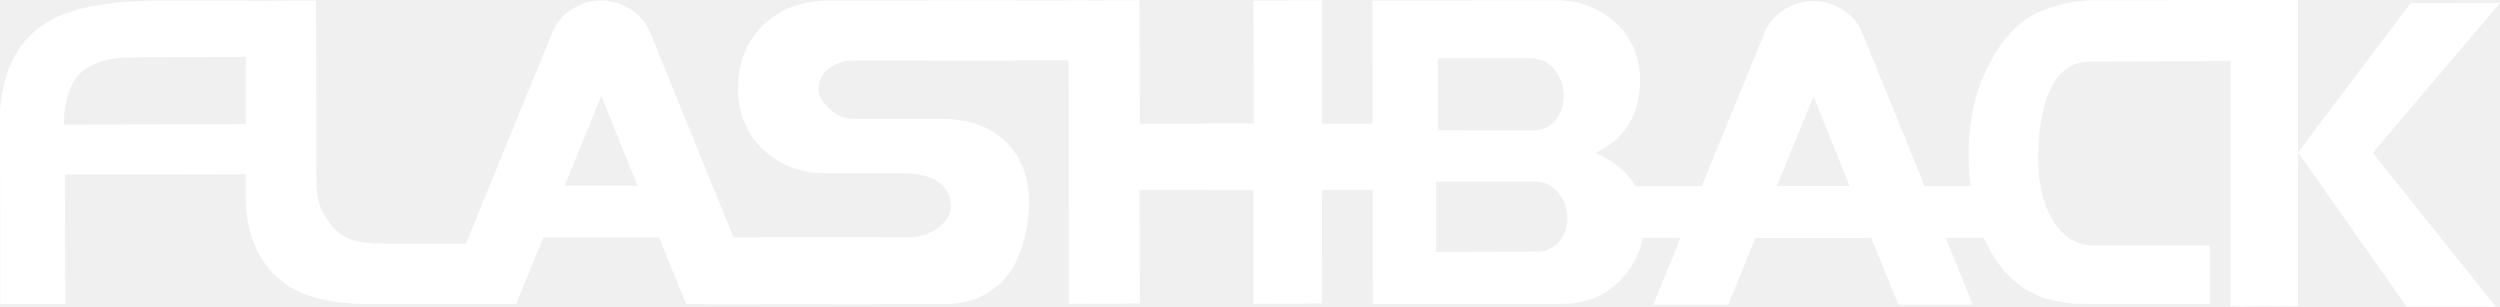
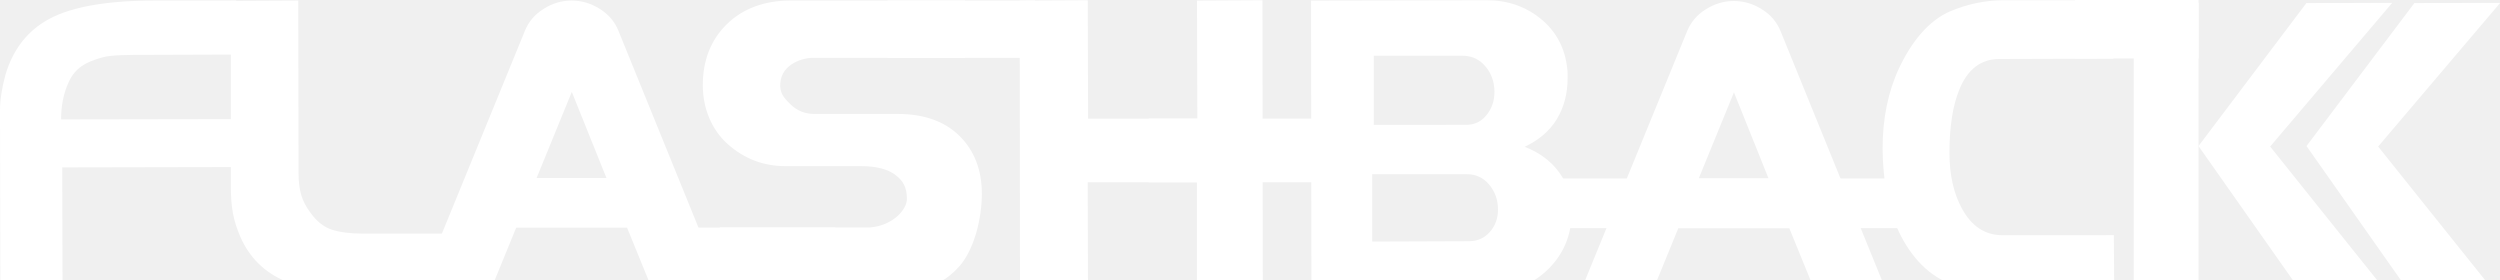
- <svg xmlns="http://www.w3.org/2000/svg" width="312.95" height="38.379" version="1.1" id="svg387">
-   <defs id="defs391" />
-   <path id="path510" d="M 194.78,0.034 171.8,0.079 l 0.045,36.685 v 1.23 h 0.002 V 38.034 h 23.889 c 2.758,0 5.156,-1.004 7.128,-2.99 1.964,-1.991 2.957,-4.447 2.957,-7.299 0.002,-2.034 -0.562,-3.813 -1.67,-5.294 -1.079,-1.457 -2.584,-2.563 -4.466,-3.285 1.844,-0.866 3.257,-2.069 4.181,-3.579 0.947,-1.541 1.428,-3.346 1.428,-5.364 V 9.566 c -0.002,-0.218 -0.018,-0.436 -0.051,-0.653 C 204.958,6.273 203.808,4.111 201.83,2.485 199.852,0.862 197.482,0.034 194.78,0.034 Z m -3.208,7.244 c 0.076,-1.3e-4 0.152,4.99e-4 0.226,0.004 0.074,0.004 0.146,0.009 0.218,0.016 0.072,0.007 0.143,0.018 0.214,0.029 0.071,0.011 0.141,0.024 0.21,0.039 0.069,0.015 0.139,0.031 0.206,0.049 0.067,0.018 0.134,0.037 0.2,0.059 0.066,0.022 0.13,0.046 0.194,0.071 0.064,0.026 0.127,0.054 0.19,0.084 0.062,0.029 0.125,0.061 0.186,0.094 0.061,0.033 0.12,0.067 0.179,0.104 0.059,0.037 0.116,0.074 0.173,0.114 0.057,0.04 0.114,0.083 0.169,0.126 0.055,0.044 0.111,0.089 0.165,0.137 0.054,0.047 0.105,0.096 0.157,0.147 0.052,0.051 0.103,0.105 0.153,0.159 0.05,0.055 0.101,0.111 0.149,0.169 0.049,0.058 0.095,0.114 0.141,0.173 0.046,0.059 0.09,0.119 0.133,0.179 0.043,0.061 0.083,0.123 0.122,0.186 0.04,0.062 0.078,0.124 0.114,0.188 0.037,0.064 0.072,0.129 0.106,0.194 0.034,0.065 0.065,0.131 0.096,0.198 0.03,0.067 0.06,0.134 0.088,0.202 0.028,0.068 0.053,0.136 0.077,0.206 0.025,0.07 0.048,0.141 0.069,0.212 0.021,0.071 0.041,0.142 0.059,0.214 0.018,0.072 0.036,0.146 0.051,0.22 0.015,0.074 0.029,0.147 0.041,0.222 0.012,0.075 0.023,0.152 0.033,0.228 0.009,0.077 0.018,0.155 0.025,0.232 0.006,0.078 0.009,0.155 0.012,0.235 0.003,0.079 0.006,0.16 0.006,0.241 0,0.149 -0.005,0.294 -0.016,0.436 -0.011,0.143 -0.027,0.283 -0.049,0.42 -0.022,0.137 -0.049,0.272 -0.082,0.404 -0.032,0.131 -0.071,0.259 -0.114,0.385 -0.043,0.126 -0.091,0.248 -0.145,0.369 -0.054,0.121 -0.114,0.239 -0.179,0.355 -0.065,0.116 -0.136,0.229 -0.212,0.341 -0.076,0.111 -0.158,0.222 -0.245,0.328 -0.043,0.052 -0.087,0.102 -0.133,0.151 -0.045,0.049 -0.09,0.097 -0.137,0.143 -0.046,0.046 -0.095,0.092 -0.143,0.135 -0.048,0.043 -0.095,0.083 -0.145,0.122 -0.05,0.04 -0.1,0.078 -0.151,0.114 -0.051,0.036 -0.103,0.071 -0.155,0.104 -0.052,0.033 -0.105,0.064 -0.159,0.094 -0.054,0.03 -0.11,0.059 -0.165,0.086 -0.055,0.026 -0.11,0.05 -0.167,0.073 -0.057,0.023 -0.115,0.045 -0.173,0.065 -0.058,0.02 -0.116,0.038 -0.175,0.055 -0.06,0.017 -0.12,0.032 -0.182,0.045 -0.061,0.013 -0.123,0.025 -0.186,0.035 -0.062,0.01 -0.126,0.018 -0.19,0.024 -0.064,0.007 -0.129,0.011 -0.194,0.014 -0.065,0.003 -0.129,0.006 -0.196,0.006 l -12.051,-0.014 V 7.28 Z m -11.792,15.465 12.371,0.002 c 1.171,-0.002 2.149,0.456 2.904,1.36 0.772,0.931 1.15,1.996 1.15,3.257 -0.002,1.138 -0.356,2.121 -1.067,2.918 -0.698,0.809 -1.617,1.215 -2.733,1.215 l -12.624,0.045 z" style="fill:#ffffff;stroke-width:1.044" />
-   <path d="m 165.457,0.081 h -0.002 V 0.034 l -8.549,0.043 0.045,15.411 h -14.264 l -0.041,-14.492 V 0.081 h -0.004 v -0.047 l -8.882,0.043 0.041,37.956 8.607,-0.041 h 0.238 v -0.002 h 0.043 l -0.043,-14.164 v -0.03 h 14.262 l -0.002,14.238 8.315,-0.043 h 0.233 v -0.002 h 0.045 L 165.456,1.067 Z" id="path492" style="fill:#ffffff;stroke-width:1.013" />
-   <path d="m 117.874,14.88 h -10.893 c -1.253,0 -2.285,-0.412 -3.162,-1.266 -0.951,-0.911 -1.404,-1.56 -1.325,-2.717 0.189,-2.745 3.293,-3.337 4.045,-3.337 l 20.063,-0.002 0.009,-7.487 h -22.754 c -3.424,0 -6.218,1.03 -8.31,3.069 -2.095,2.038 -3.159,4.728 -3.159,7.991 -0.002,2.943 1.1,5.758 3.241,7.675 2.145,1.917 4.675,2.883 7.519,2.883 h 9.897 c 1.998,0 3.51,0.396 4.507,1.165 0.993,0.771 1.483,1.595 1.481,3.129 0,1.383 -1.829,3.464 -4.803,3.712 H 94.601 v 8.37 l 23.8,0.006 c 3.015,-0.006 5.532,-1.115 7.473,-3.298 1.956,-2.208 2.945,-6.275 2.945,-9.469 0,-3.12 -0.984,-5.662 -2.927,-7.566 -1.924,-1.891 -4.623,-2.857 -8.017,-2.857" id="path488" style="fill:#ffffff;stroke-width:1.002" />
-   <path d="m 47.976,30.5 c -1.619,0 -2.971,-0.175 -4.029,-0.518 -1.067,-0.354 -2.006,-1.105 -2.794,-2.224 -0.581,-0.766 -0.987,-1.548 -1.209,-2.334 -0.222,-0.782 -0.339,-1.72 -0.339,-2.781 l -0.039,-22.571 -8.799,0.045 v 24.328 c 0,1.25 0.089,2.388 0.266,3.379 0.181,0.984 0.503,2.01 0.952,3.055 1.194,2.751 3.2,4.722 5.956,5.859 2.148,0.881 5.063,1.33 8.664,1.334 l 12.348,-0.048 -0.039,-7.521 z" id="path486" style="fill:#ffffff;stroke-width:1.015" />
-   <path d="M 70.686,23.241 75.279,12.002 79.802,23.241 Z M 78.935,1.161 C 77.79,0.436 76.559,0.071 75.244,0.071 c -1.283,0 -2.504,0.365 -3.642,1.09 -1.163,0.723 -1.97,1.689 -2.454,2.891 L 55.222,38.071 h 9.386 l 3.414,-8.351 h 14.473 l 3.405,8.351 h 9.319 L 81.382,4.052 C 80.911,2.851 80.089,1.885 78.934,1.161" id="path484" style="fill:#ffffff;stroke-width:1.01" />
-   <path d="M 13.334,7.502 C 14.519,7.16 16.673,7.16 19.399,7.16 l 11.468,-0.039 -0.039,-7.05 -10.673,0.004 c -6.592,0 -11.424,0.928 -14.352,2.761 C 3.334,4.355 1.62,6.683 0.71,9.769 0.233,11.507 0.002,13.038 0,14.457 L 0.044,38.071 H 8.167 L 8.127,22.365 v -0.51 l 22.74,-0.043 -0.043,-6.263 -22.843,0.041 c 0,-1.816 0.322,-3.402 0.986,-4.854 0.878,-1.908 2.212,-2.609 4.368,-3.234" id="path482" style="fill:#ffffff;stroke-width:1.007" />
-   <path d="m 262.05,30.711 c -2.254,0 -4.028,-1.176 -5.274,-3.494 -1.085,-1.97 -1.63,-4.415 -1.63,-7.271 0,-3.389 0.432,-6.151 1.277,-8.216 1.072,-2.669 2.828,-4.022 5.218,-4.022 l 14.915,-0.046 -0.048,-7.623 H 262.2 c -2.335,0 -4.663,0.482 -6.909,1.425 -2.892,1.216 -5.152,4.091 -6.715,7.437 -1.429,3.04 -2.156,6.57 -2.152,10.496 0,4.063 0.808,8.366 2.405,11.435 1.774,3.387 4.207,5.578 7.23,6.518 1.536,0.454 3.14,0.687 4.772,0.687 l 15.83,0.002 -0.048,-7.326 z" id="path474" style="fill:#ffffff;stroke-width:1.006" />
-   <path d="m 222.419,23.3 4.596,-11.24 4.52,11.24 z m 8.248,-22.079 c -1.137,-0.731 -2.37,-1.092 -3.687,-1.092 -1.28,0 -2.504,0.364 -3.648,1.092 -1.155,0.72 -1.962,1.688 -2.45,2.888 l -13.929,34.02 h 9.389 l 3.415,-8.346 h 14.476 l 3.407,8.346 h 9.318 L 233.118,4.109 c -0.477,-1.2 -1.289,-2.168 -2.452,-2.888" id="path472" style="fill:#ffffff;stroke-width:1.01" />
-   <g id="g650" transform="translate(-2,-0.026)">
-     <path d="m 303.751,0.422 -14.086,18.675 13.588,19.308 h 11.175 L 299.019,19.16 314.95,0.405 Z" id="path470" style="fill:#ffffff;stroke-width:1.024" />
-     <path d="m 281.215,38.341 h 0.471 v 0.043 l 7.98,-0.043 V 0.384 h -8.451 z" id="path385" style="fill:#ffffff;stroke-width:1.023" />
-   </g>
-   <path d="m 88.185,29.719 v 0.466 h -0.024 L 88.185,38.07 h 21.517 v -8.351 z" id="path385-6" style="fill:#ffffff;stroke-width:0.766" />
-   <path d="m 116.486,0.071 v 0.417 h -0.022 l 0.022,7.063 h 19.273 V 0.071 Z" id="path385-6-7" style="fill:#ffffff;stroke-width:0.686" />
-   <path d="m 150.596,15.484 v 0.464 h -0.025 l 0.025,7.849 h 21.416 V 15.484 Z" id="path385-6-7-5" style="fill:#ffffff;stroke-width:0.762" />
-   <path d="m 204.571,23.3 v 0.362 h -0.051 l 0.051,6.121 h 44.833 v -6.482 z" id="path385-6-7-5-3" style="fill:#ffffff;stroke-width:0.974" />
-   <path d="m 271.533,0 v 0.425 h -0.018 l 0.018,7.204 H 287.666 V 1.883e-5 Z" id="path385-6-7-5-3-5" style="fill:#ffffff;stroke-width:0.634" />
+ <svg xmlns="http://www.w3.org/2000/svg" version="1.1" id="svg387" viewBox="0 0 50 5.6">
+   <path d="M 2.043,1.149 C 2.224,1.097 2.554,1.097 2.972,1.097 L 4.728,1.091 4.722,0.011 3.087,0.011 c -1.01,0 -1.75,0.142 -2.199,0.423 C 0.511,0.667 0.248,1.024 0.109,1.496 0.036,1.763 2.8493784e-4,1.997 0,2.215 L 0.007,5.832 H 1.251 L 1.245,3.426 V 3.348 l 3.483,-0.007 -0.007,-0.959 -3.499,0.006 c 0,-0.278 0.049,-0.521 0.151,-0.744 0.135,-0.292 0.339,-0.4 0.669,-0.495" id="path482" style="fill:#ffffff;stroke-width:0.154" />
+   <path id="path510" d="m 29.741,0.005 -3.52,0.007 0.007,5.62 v 0.188 h 3.07e-4 v 0.006 h 3.659 c 0.422,0 0.79,-0.154 1.092,-0.458 0.301,-0.305 0.453,-0.681 0.453,-1.118 C 31.433,3.939 31.347,3.666 31.177,3.439 31.012,3.216 30.781,3.047 30.493,2.936 30.775,2.803 30.992,2.619 31.133,2.388 31.278,2.152 31.352,1.875 31.352,1.566 V 1.465 c -3.06e-4,-0.033 -0.003,-0.067 -0.008,-0.1 C 31.3,0.961 31.124,0.63 30.821,0.381 30.518,0.132 30.155,0.005 29.741,0.005 Z m -0.491,1.11 c 0.012,-2e-5 0.023,7.64e-5 0.035,6.281e-4 0.011,5.514e-4 0.022,0.001 0.033,0.003 0.011,0.001 0.022,0.003 0.033,0.004 0.011,0.002 0.022,0.004 0.032,0.006 0.011,0.002 0.021,0.005 0.032,0.007 0.01,0.003 0.021,0.006 0.031,0.009 0.01,0.003 0.02,0.007 0.03,0.011 0.01,0.004 0.019,0.008 0.029,0.013 0.01,0.004 0.019,0.009 0.028,0.014 0.009,0.005 0.018,0.01 0.027,0.016 0.009,0.006 0.018,0.011 0.027,0.017 0.009,0.006 0.017,0.013 0.026,0.019 0.009,0.007 0.017,0.014 0.025,0.021 0.008,0.007 0.016,0.015 0.024,0.022 0.008,0.008 0.016,0.016 0.023,0.024 0.008,0.008 0.015,0.017 0.023,0.026 0.007,0.009 0.015,0.018 0.022,0.027 0.007,0.009 0.014,0.018 0.02,0.027 0.006,0.009 0.013,0.019 0.019,0.028 0.006,0.01 0.012,0.019 0.018,0.029 0.006,0.01 0.011,0.02 0.016,0.03 0.005,0.01 0.01,0.02 0.015,0.03 0.005,0.01 0.009,0.02 0.013,0.031 0.004,0.01 0.008,0.021 0.012,0.032 0.004,0.011 0.007,0.022 0.011,0.032 0.003,0.011 0.006,0.022 0.009,0.033 0.003,0.011 0.005,0.022 0.008,0.034 0.002,0.011 0.004,0.023 0.006,0.034 0.002,0.012 0.004,0.023 0.005,0.035 0.001,0.012 0.003,0.024 0.004,0.036 9.19e-4,0.012 0.001,0.024 0.002,0.036 4.59e-4,0.012 9.18e-4,0.025 9.18e-4,0.037 0,0.023 -7.65e-4,0.045 -0.003,0.067 -0.002,0.022 -0.004,0.043 -0.007,0.064 -0.003,0.021 -0.008,0.042 -0.013,0.062 -0.005,0.02 -0.011,0.04 -0.018,0.059 -0.007,0.019 -0.014,0.038 -0.022,0.057 -0.008,0.019 -0.018,0.037 -0.028,0.054 -0.01,0.018 -0.021,0.035 -0.032,0.052 -0.012,0.017 -0.024,0.034 -0.037,0.05 -0.007,0.008 -0.013,0.016 -0.02,0.023 -0.007,0.008 -0.014,0.015 -0.021,0.022 -0.007,0.007 -0.015,0.014 -0.022,0.021 -0.007,0.007 -0.015,0.013 -0.022,0.019 -0.008,0.006 -0.015,0.012 -0.023,0.017 -0.008,0.006 -0.016,0.011 -0.024,0.016 -0.008,0.005 -0.016,0.01 -0.024,0.014 -0.008,0.005 -0.017,0.009 -0.025,0.013 -0.008,0.004 -0.017,0.008 -0.026,0.011 -0.009,0.004 -0.018,0.007 -0.027,0.01 -0.009,0.003 -0.018,0.006 -0.027,0.008 -0.009,0.003 -0.018,0.005 -0.028,0.007 -0.009,0.002 -0.019,0.004 -0.028,0.005 -0.01,0.002 -0.019,0.003 -0.029,0.004 -0.01,0.001 -0.02,0.002 -0.03,0.002 -0.01,5.054e-4 -0.02,9.345e-4 -0.03,9.345e-4 L 27.476,2.497 V 1.115 Z m -1.806,2.369 1.895,3.063e-4 c 0.179,-3.217e-4 0.329,0.07 0.445,0.208 0.118,0.143 0.176,0.306 0.176,0.499 -3.07e-4,0.174 -0.054,0.325 -0.163,0.447 -0.107,0.124 -0.248,0.186 -0.419,0.186 l -1.934,0.007 z" style="fill:#ffffff;stroke-width:0.16" />
+   <path d="m 25.25,0.012 h -3.06e-4 V 0.005 l -1.31,0.007 0.007,2.361 h -2.185 l -0.006,-2.22 V 0.012 h -6.14e-4 V 0.005 l -1.361,0.007 0.006,5.814 1.318,-0.006 h 0.036 v -3.067e-4 h 0.006 l -0.006,-2.17 v -0.005 h 2.185 l -3.06e-4,2.181 1.274,-0.007 h 0.036 V 5.819 h 0.007 l -0.006,-5.656 z" id="path492" style="fill:#ffffff;stroke-width:0.155" />
+   <path d="m 17.961,2.279 h -1.669 c -0.192,0 -0.35,-0.063 -0.484,-0.194 -0.146,-0.139 -0.215,-0.239 -0.203,-0.416 0.029,-0.42 0.504,-0.511 0.62,-0.511 l 3.073,-3.063e-4 0.001,-1.147 h -3.486 c -0.524,0 -0.952,0.158 -1.273,0.47 -0.321,0.312 -0.484,0.724 -0.484,1.224 -3.06e-4,0.451 0.169,0.882 0.497,1.176 0.329,0.294 0.716,0.442 1.152,0.442 h 1.516 c 0.306,0 0.538,0.061 0.69,0.178 0.152,0.118 0.227,0.244 0.227,0.479 0,0.212 -0.28,0.531 -0.736,0.569 H 14.395 V 5.831 l 3.646,9.189e-4 c 0.462,-9.189e-4 0.847,-0.171 1.145,-0.505 0.3,-0.338 0.451,-0.961 0.451,-1.45 0,-0.478 -0.151,-0.867 -0.448,-1.159 C 18.894,2.427 18.48,2.279 17.96,2.279" id="path488" style="fill:#ffffff;stroke-width:0.154" />
+   <path d="m 10.732,3.56 0.704,-1.722 0.693,1.722 z M 11.996,0.178 C 11.82,0.067 11.632,0.011 11.43,0.011 c -0.197,0 -0.384,0.056 -0.558,0.167 -0.178,0.111 -0.302,0.259 -0.376,0.443 L 8.363,5.832 H 9.801 L 10.324,4.553 h 2.217 l 0.522,1.279 H 14.49 L 12.371,0.621 C 12.298,0.437 12.173,0.289 11.996,0.178" id="path484" style="fill:#ffffff;stroke-width:0.155" />
+   <path d="m 40.046,4.704 c -0.345,0 -0.617,-0.18 -0.808,-0.535 C 39.072,3.868 38.989,3.493 38.989,3.055 c 0,-0.519 0.066,-0.942 0.196,-1.259 0.164,-0.409 0.433,-0.616 0.799,-0.616 l 2.285,-0.007 -0.007,-1.168 H 40.069 c -0.358,0 -0.714,0.074 -1.058,0.218 -0.443,0.186 -0.789,0.627 -1.029,1.139 -0.219,0.466 -0.33,1.006 -0.33,1.608 0,0.622 0.124,1.281 0.368,1.752 0.272,0.519 0.644,0.855 1.108,0.998 0.235,0.07 0.481,0.105 0.731,0.105 l 2.425,3.063e-4 -0.007,-1.122 z" id="path474" style="fill:#ffffff;stroke-width:0.154" />
+   <path d="m 33.975,3.569 0.704,-1.722 0.692,1.722 z M 35.239,0.187 C 35.064,0.075 34.876,0.02 34.674,0.02 c -0.196,0 -0.384,0.056 -0.559,0.167 -0.177,0.11 -0.301,0.259 -0.375,0.442 L 31.606,5.841 h 1.438 l 0.523,-1.279 h 2.218 l 0.522,1.279 h 1.427 L 35.614,0.629 C 35.541,0.446 35.417,0.297 35.239,0.187" id="path472" style="fill:#ffffff;stroke-width:0.155" />
+   <path d="M 46.128,0.061 43.97,2.921 46.051,5.879 h 1.712 L 45.403,2.931 47.843,0.058 Z" id="path470" style="fill:#ffffff;stroke-width:0.157" />
+   <path d="m 42.675,5.869 h 0.072 V 5.876 L 43.97,5.869 V 0.055 H 42.675 Z" id="path385" style="fill:#ffffff;stroke-width:0.157" />
+   <path d="m 13.413,4.552 v 0.071 h -0.004 l 0.004,1.208 h 3.296 V 4.552 Z" id="path385-6" style="fill:#ffffff;stroke-width:0.117" />
+   <path d="m 17.748,0.011 v 0.064 h -0.003 l 0.003,1.082 H 20.7 V 0.011 Z" id="path385-6-7" style="fill:#ffffff;stroke-width:0.105" />
+   <path d="m 22.973,2.372 v 0.071 h -0.004 l 0.004,1.202 h 3.281 V 2.372 Z" id="path385-6-7-5" style="fill:#ffffff;stroke-width:0.117" />
+   <path d="m 31.241,3.569 v 0.055 h -0.008 l 0.008,0.938 h 6.868 V 3.569 Z" id="path385-6-7-5-3" style="fill:#ffffff;stroke-width:0.149" />
+   <path d="m 41.499,0 v 0.065 h -0.003 l 0.003,1.104 h 2.471 V 2.8844591e-6 Z" id="path385-6-7-5-3-5" style="fill:#ffffff;stroke-width:0.097" />
+   <path d="M 48.288,0.061 46.13,2.921 48.211,5.879 h 1.712 L 47.563,2.931 50.003,0.058 Z" id="path395" style="fill:#ffffff;stroke-width:0.157" />
+   <path d="m 7.253,4.672 c -0.248,0 -0.455,-0.027 -0.617,-0.079 C 6.472,4.539 6.329,4.424 6.208,4.252 6.119,4.135 6.057,4.015 6.023,3.894 5.989,3.775 5.971,3.631 5.971,3.468 L 5.965,0.011 4.617,0.018 V 3.744 c 0,0.191 0.014,0.366 0.041,0.518 0.028,0.151 0.077,0.308 0.146,0.468 C 4.987,5.152 5.294,5.453 5.716,5.628 6.045,5.762 6.492,5.831 7.043,5.832 L 8.935,5.824 8.929,4.672 Z" id="path486" style="fill:#ffffff;stroke-width:0.155" />
</svg>
